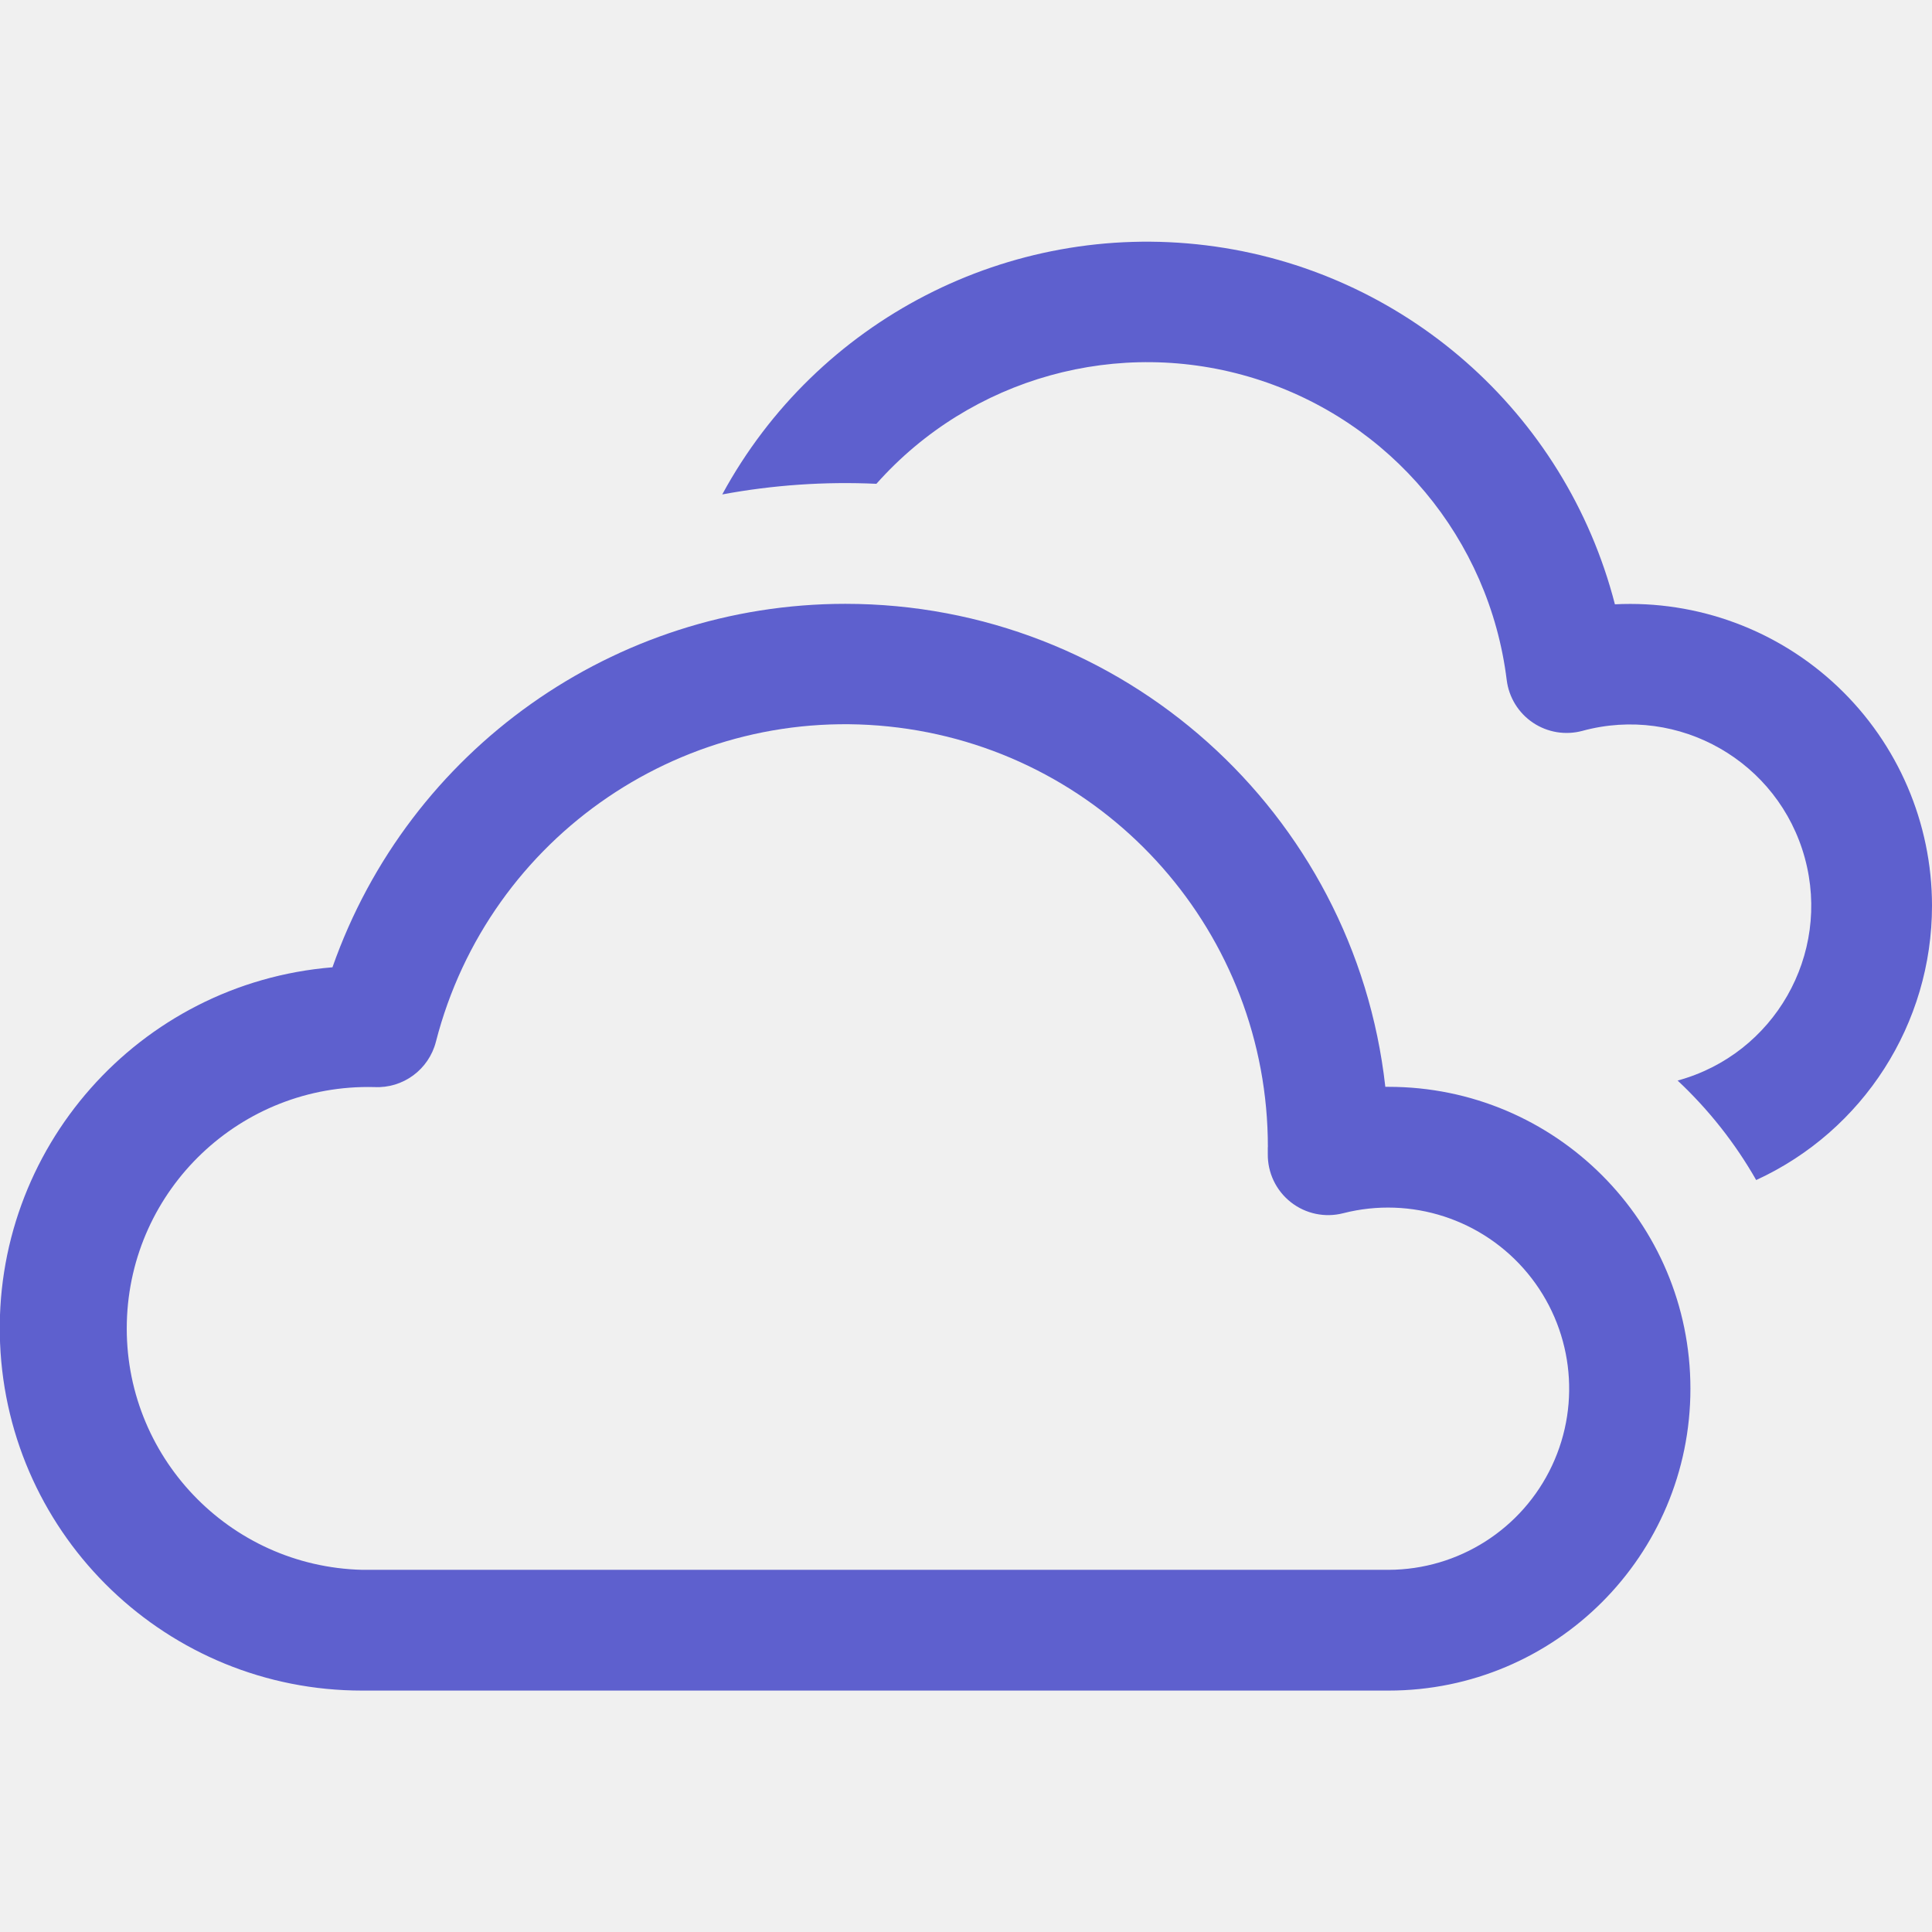
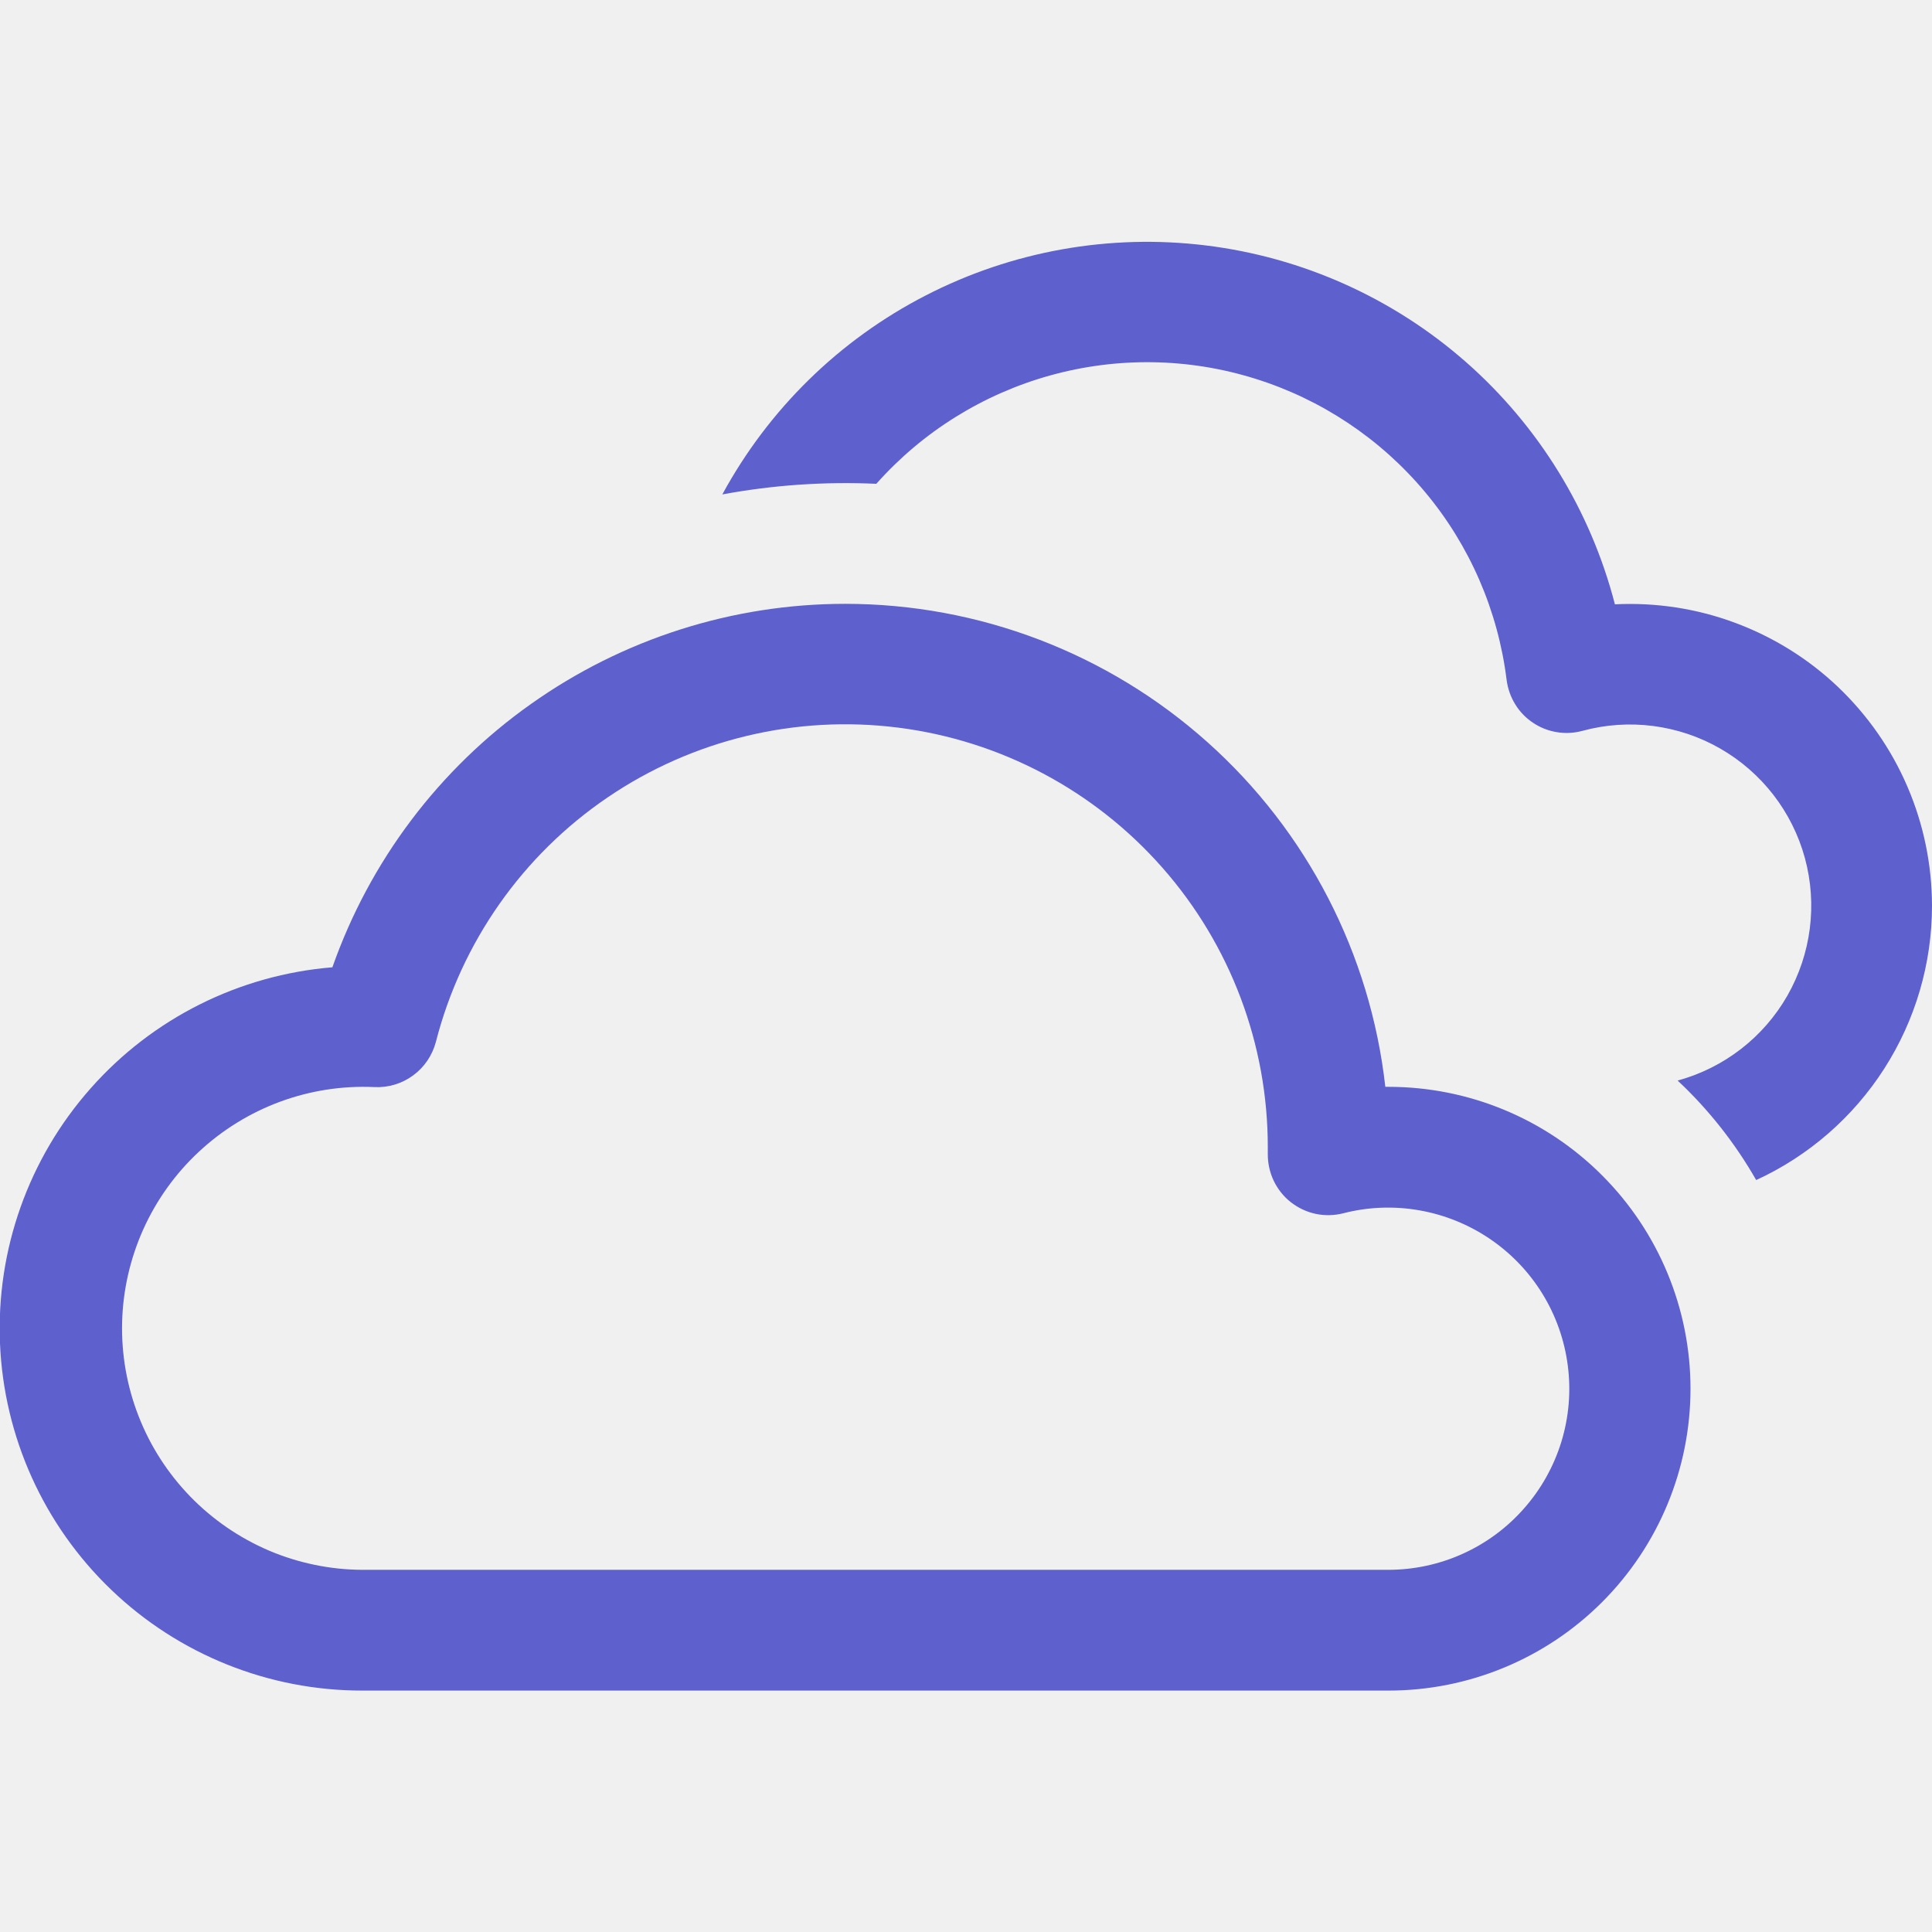
- <svg xmlns="http://www.w3.org/2000/svg" width="24" height="24" fill="none">
-   <g clip-path="url(#clip0_9983_54287)" fill="#5E60CE">
-     <path d="M24 11.251a3.75 3.75 0 01-2.184 3.408 5.268 5.268 0 00-.976-1.236 2.251 2.251 0 00-1.183-4.344.75.75 0 01-.94-.631 4.5 4.5 0 00-7.83-2.438 8.38 8.38 0 00-1.915.132 6.003 6.003 0 0111.089 1.365A3.75 3.75 0 0124 11.251z" />
-     <path d="M10.5 7.501a6.75 6.75 0 016.709 6h.04a3.75 3.75 0 110 7.5H4.5a4.5 4.5 0 01-.37-8.985 6.753 6.753 0 016.37-4.515zm5.25 6.75a5.25 5.25 0 00-10.335-1.31.75.75 0 01-.766.563 2.999 2.999 0 10-.15 5.997h12.75a2.25 2.25 0 10-.563-4.43.75.75 0 01-.937-.737v-.083z" />
+ <svg xmlns="http://www.w3.org/2000/svg" width="24" height="24" viewBox="0 0 24 24" fill="none">
+   <g clip-path="url(#clip0_9983_54287)">
+     <path d="M24 11.251C24 11.969 23.794 12.671 23.407 13.275C23.02 13.879 22.467 14.36 21.816 14.659C21.554 14.201 21.226 13.784 20.84 13.423C21.416 13.266 21.907 12.887 22.203 12.369C22.499 11.85 22.578 11.236 22.421 10.659C22.264 10.083 21.884 9.593 21.366 9.297C20.848 9.001 20.233 8.922 19.657 9.079C19.553 9.107 19.445 9.113 19.339 9.095C19.233 9.078 19.132 9.038 19.043 8.978C18.953 8.918 18.878 8.84 18.822 8.748C18.766 8.657 18.73 8.554 18.716 8.448C18.61 7.589 18.259 6.778 17.704 6.114C17.149 5.45 16.414 4.96 15.588 4.703C14.761 4.445 13.879 4.432 13.045 4.664C12.211 4.896 11.461 5.363 10.886 6.01C10.245 5.981 9.603 6.025 8.973 6.142C9.548 5.083 10.428 4.221 11.5 3.67C12.572 3.118 13.785 2.902 14.981 3.049C16.178 3.196 17.302 3.7 18.208 4.495C19.114 5.291 19.759 6.34 20.061 7.507C20.568 7.482 21.076 7.559 21.552 7.736C22.029 7.913 22.465 8.184 22.833 8.534C23.201 8.885 23.495 9.306 23.695 9.773C23.896 10.24 23.999 10.743 24 11.251Z" fill="#5E60CE" />
+     <path d="M10.499 7.501C12.16 7.501 13.762 8.113 15 9.22C16.238 10.326 17.024 11.851 17.209 13.501H17.25C18.244 13.501 19.198 13.896 19.901 14.6C20.604 15.303 21 16.257 21 17.251C21 18.246 20.604 19.2 19.901 19.903C19.198 20.606 18.244 21.001 17.25 21.001H4.5C3.338 21.002 2.22 20.553 1.382 19.749C0.543 18.945 0.048 17.848 -8.17291e-05 16.687C-0.048 15.526 0.355 14.391 1.125 13.521C1.894 12.65 2.971 12.111 4.129 12.016C4.593 10.697 5.454 9.553 6.596 8.745C7.737 7.936 9.101 7.501 10.499 7.501ZM15.749 14.251C15.75 12.973 15.284 11.737 14.439 10.778C13.594 9.818 12.428 9.2 11.159 9.039C9.891 8.878 8.607 9.186 7.549 9.905C6.492 10.623 5.733 11.703 5.415 12.942C5.371 13.109 5.272 13.257 5.132 13.359C4.993 13.462 4.822 13.513 4.649 13.504C4.251 13.486 3.853 13.548 3.479 13.686C3.105 13.824 2.762 14.036 2.47 14.308C2.178 14.58 1.944 14.907 1.78 15.271C1.617 15.635 1.527 16.027 1.517 16.426C1.507 16.825 1.577 17.222 1.722 17.593C1.867 17.965 2.085 18.303 2.363 18.59C2.641 18.876 2.973 19.104 3.339 19.261C3.706 19.417 4.101 19.499 4.5 19.501H17.25C17.569 19.5 17.884 19.432 18.174 19.3C18.465 19.168 18.724 18.976 18.934 18.736C19.145 18.497 19.302 18.215 19.396 17.91C19.489 17.605 19.517 17.284 19.476 16.967C19.436 16.651 19.329 16.346 19.162 16.074C18.995 15.802 18.772 15.569 18.508 15.39C18.244 15.211 17.945 15.09 17.631 15.035C17.317 14.98 16.994 14.992 16.686 15.072C16.574 15.1 16.457 15.103 16.344 15.079C16.231 15.055 16.126 15.005 16.035 14.934C15.944 14.863 15.872 14.771 15.822 14.667C15.773 14.563 15.748 14.449 15.749 14.334V14.251Z" fill="#5E60CE" />
  </g>
  <defs>
    <clipPath id="clip0_9983_54287">
-       <path fill="#fff" d="M0 0h24v24H0z" />
+       <rect width="24" height="24" fill="white" />
    </clipPath>
  </defs>
</svg>
